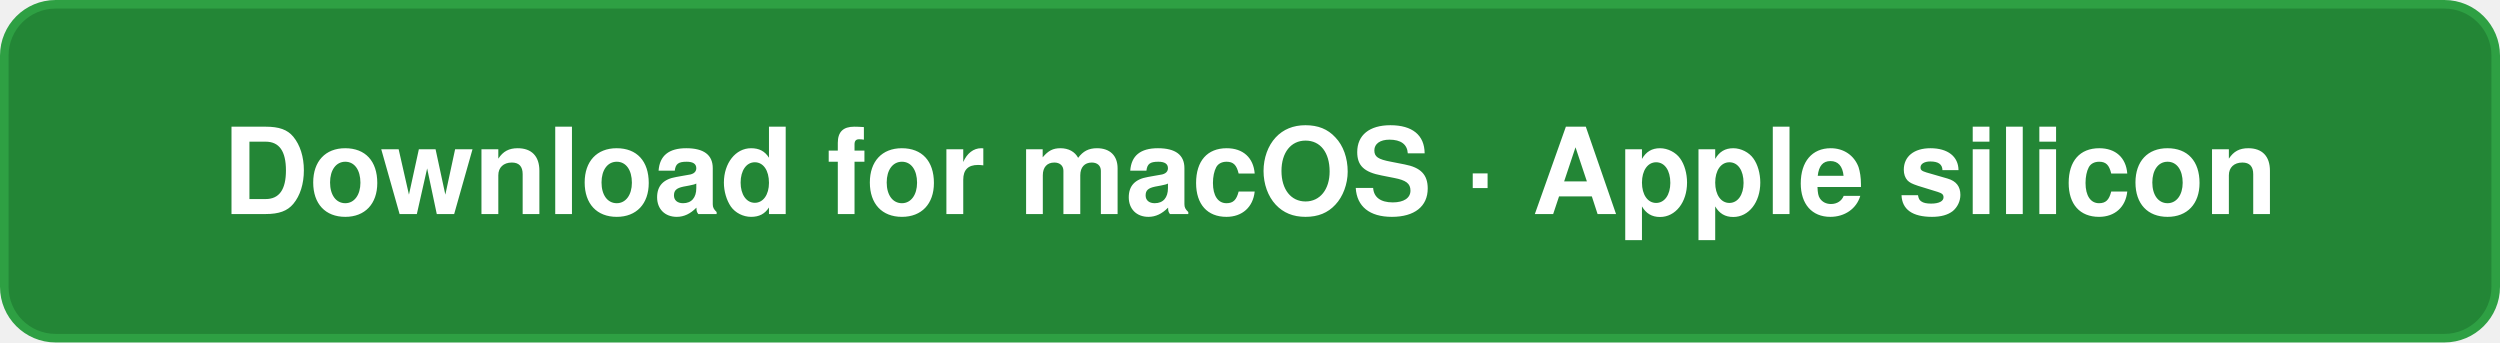
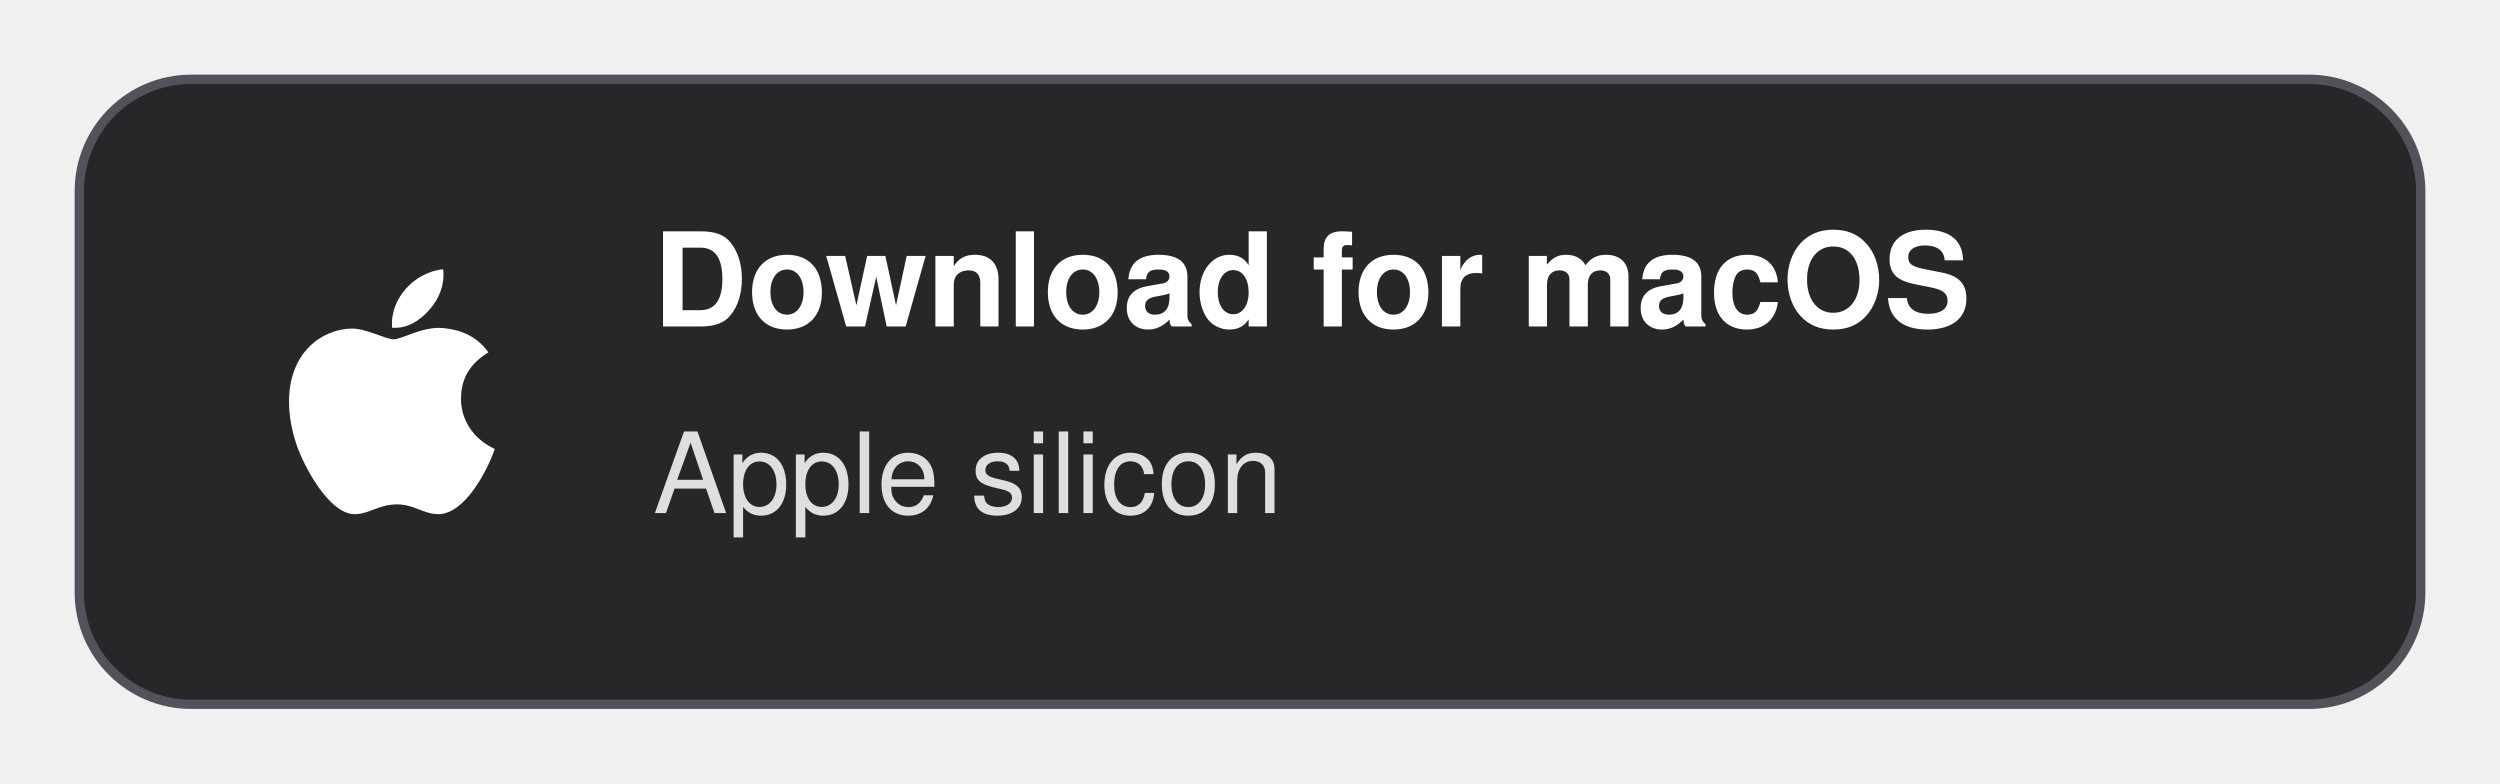
- <svg xmlns="http://www.w3.org/2000/svg" width="292" height="40" viewBox="0 0 292 40" role="img" aria-labelledby="title">
-   <rect x="0.5" y="0.5" width="291" height="39" rx="6" fill="#238636" stroke="#2ea043" />
-   <text x="146" y="25" fill="#ffffff" text-anchor="middle" font-family="-apple-system, BlinkMacSystemFont, Segoe UI, Helvetica, Arial, sans-serif" font-size="14" font-weight="600">Download for macOS · Apple silicon</text>
+ <svg xmlns="http://www.w3.org/2000/svg" width="268" height="84" viewBox="0 0 268 84" role="img" aria-labelledby="title">
+   <rect x="8.5" y="8.5" width="251" height="67" rx="12" fill="#27272a" stroke="#52525b" />
+   <g transform="translate(30.75 27) scale(0.05859375)" fill="#ffffff">
+     <path d="M318.7 268.7c-.2-36.7 16.4-64.4 50-84.8-18.8-26.9-47.2-41.7-84.7-44.6-35.5-2.8-74.3 20.7-88.5 20.7-15 0-49.4-19.7-76.4-19.7C63.3 141.2 4 184.8 4 273.5q0 39.3 14.4 81.2c12.8 36.7 59 126.7 107.2 125.2 25.2-.6 43-17.9 75.8-17.9 31.8 0 48.3 17.9 76.4 17.9 48.6-.7 90.4-82.5 102.6-119.3-65.2-30.7-61.7-90-61.7-91.9zm-56.6-164.2c27.3-32.4 24.8-61.9 24-72.5-24.1 1.4-52 16.4-67.9 34.9-17.5 19.8-27.8 44.3-25.6 71.9 26.1 2 49.9-11.4 69.5-34.3z" />
+   </g>
+   <text x="70" y="35" fill="#ffffff" font-family="-apple-system, BlinkMacSystemFont, Segoe UI, Helvetica, Arial, sans-serif" font-size="14" font-weight="600">Download for macOS</text>
+   <text x="70" y="55" fill="#ffffff" fill-opacity="0.85" font-family="-apple-system, BlinkMacSystemFont, Segoe UI, Helvetica, Arial, sans-serif" font-size="12">Apple silicon</text>
</svg>
